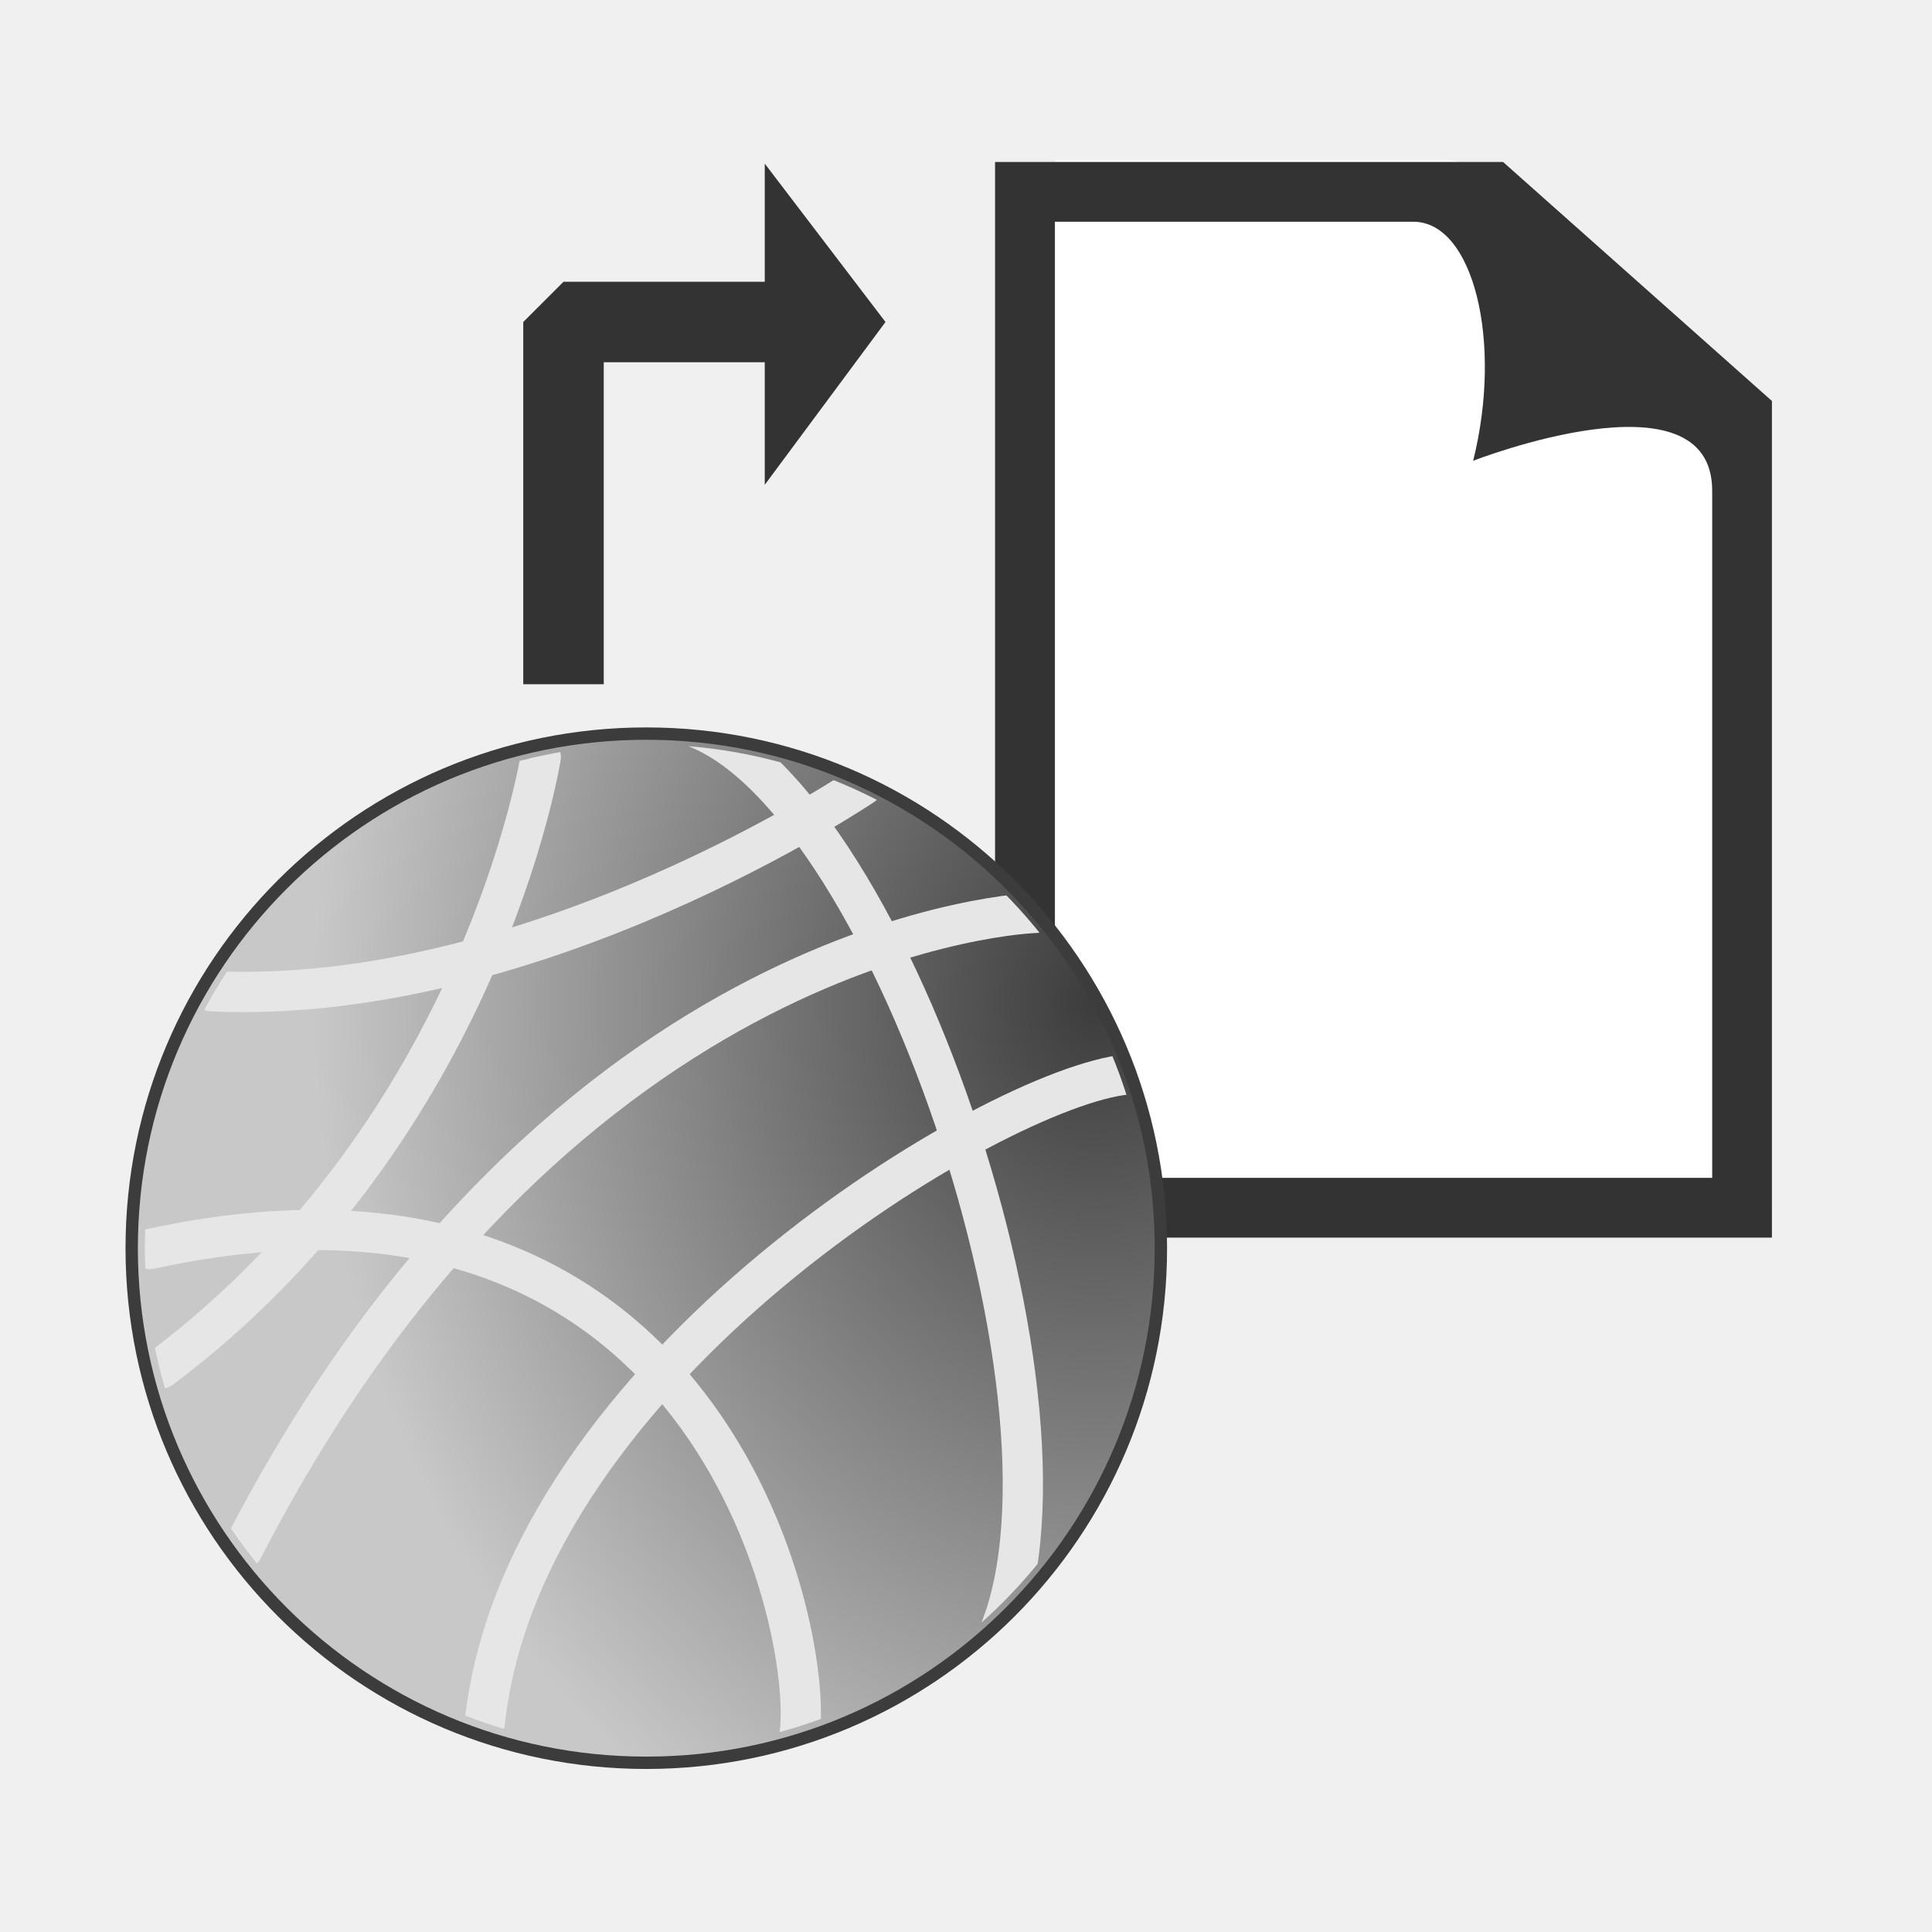
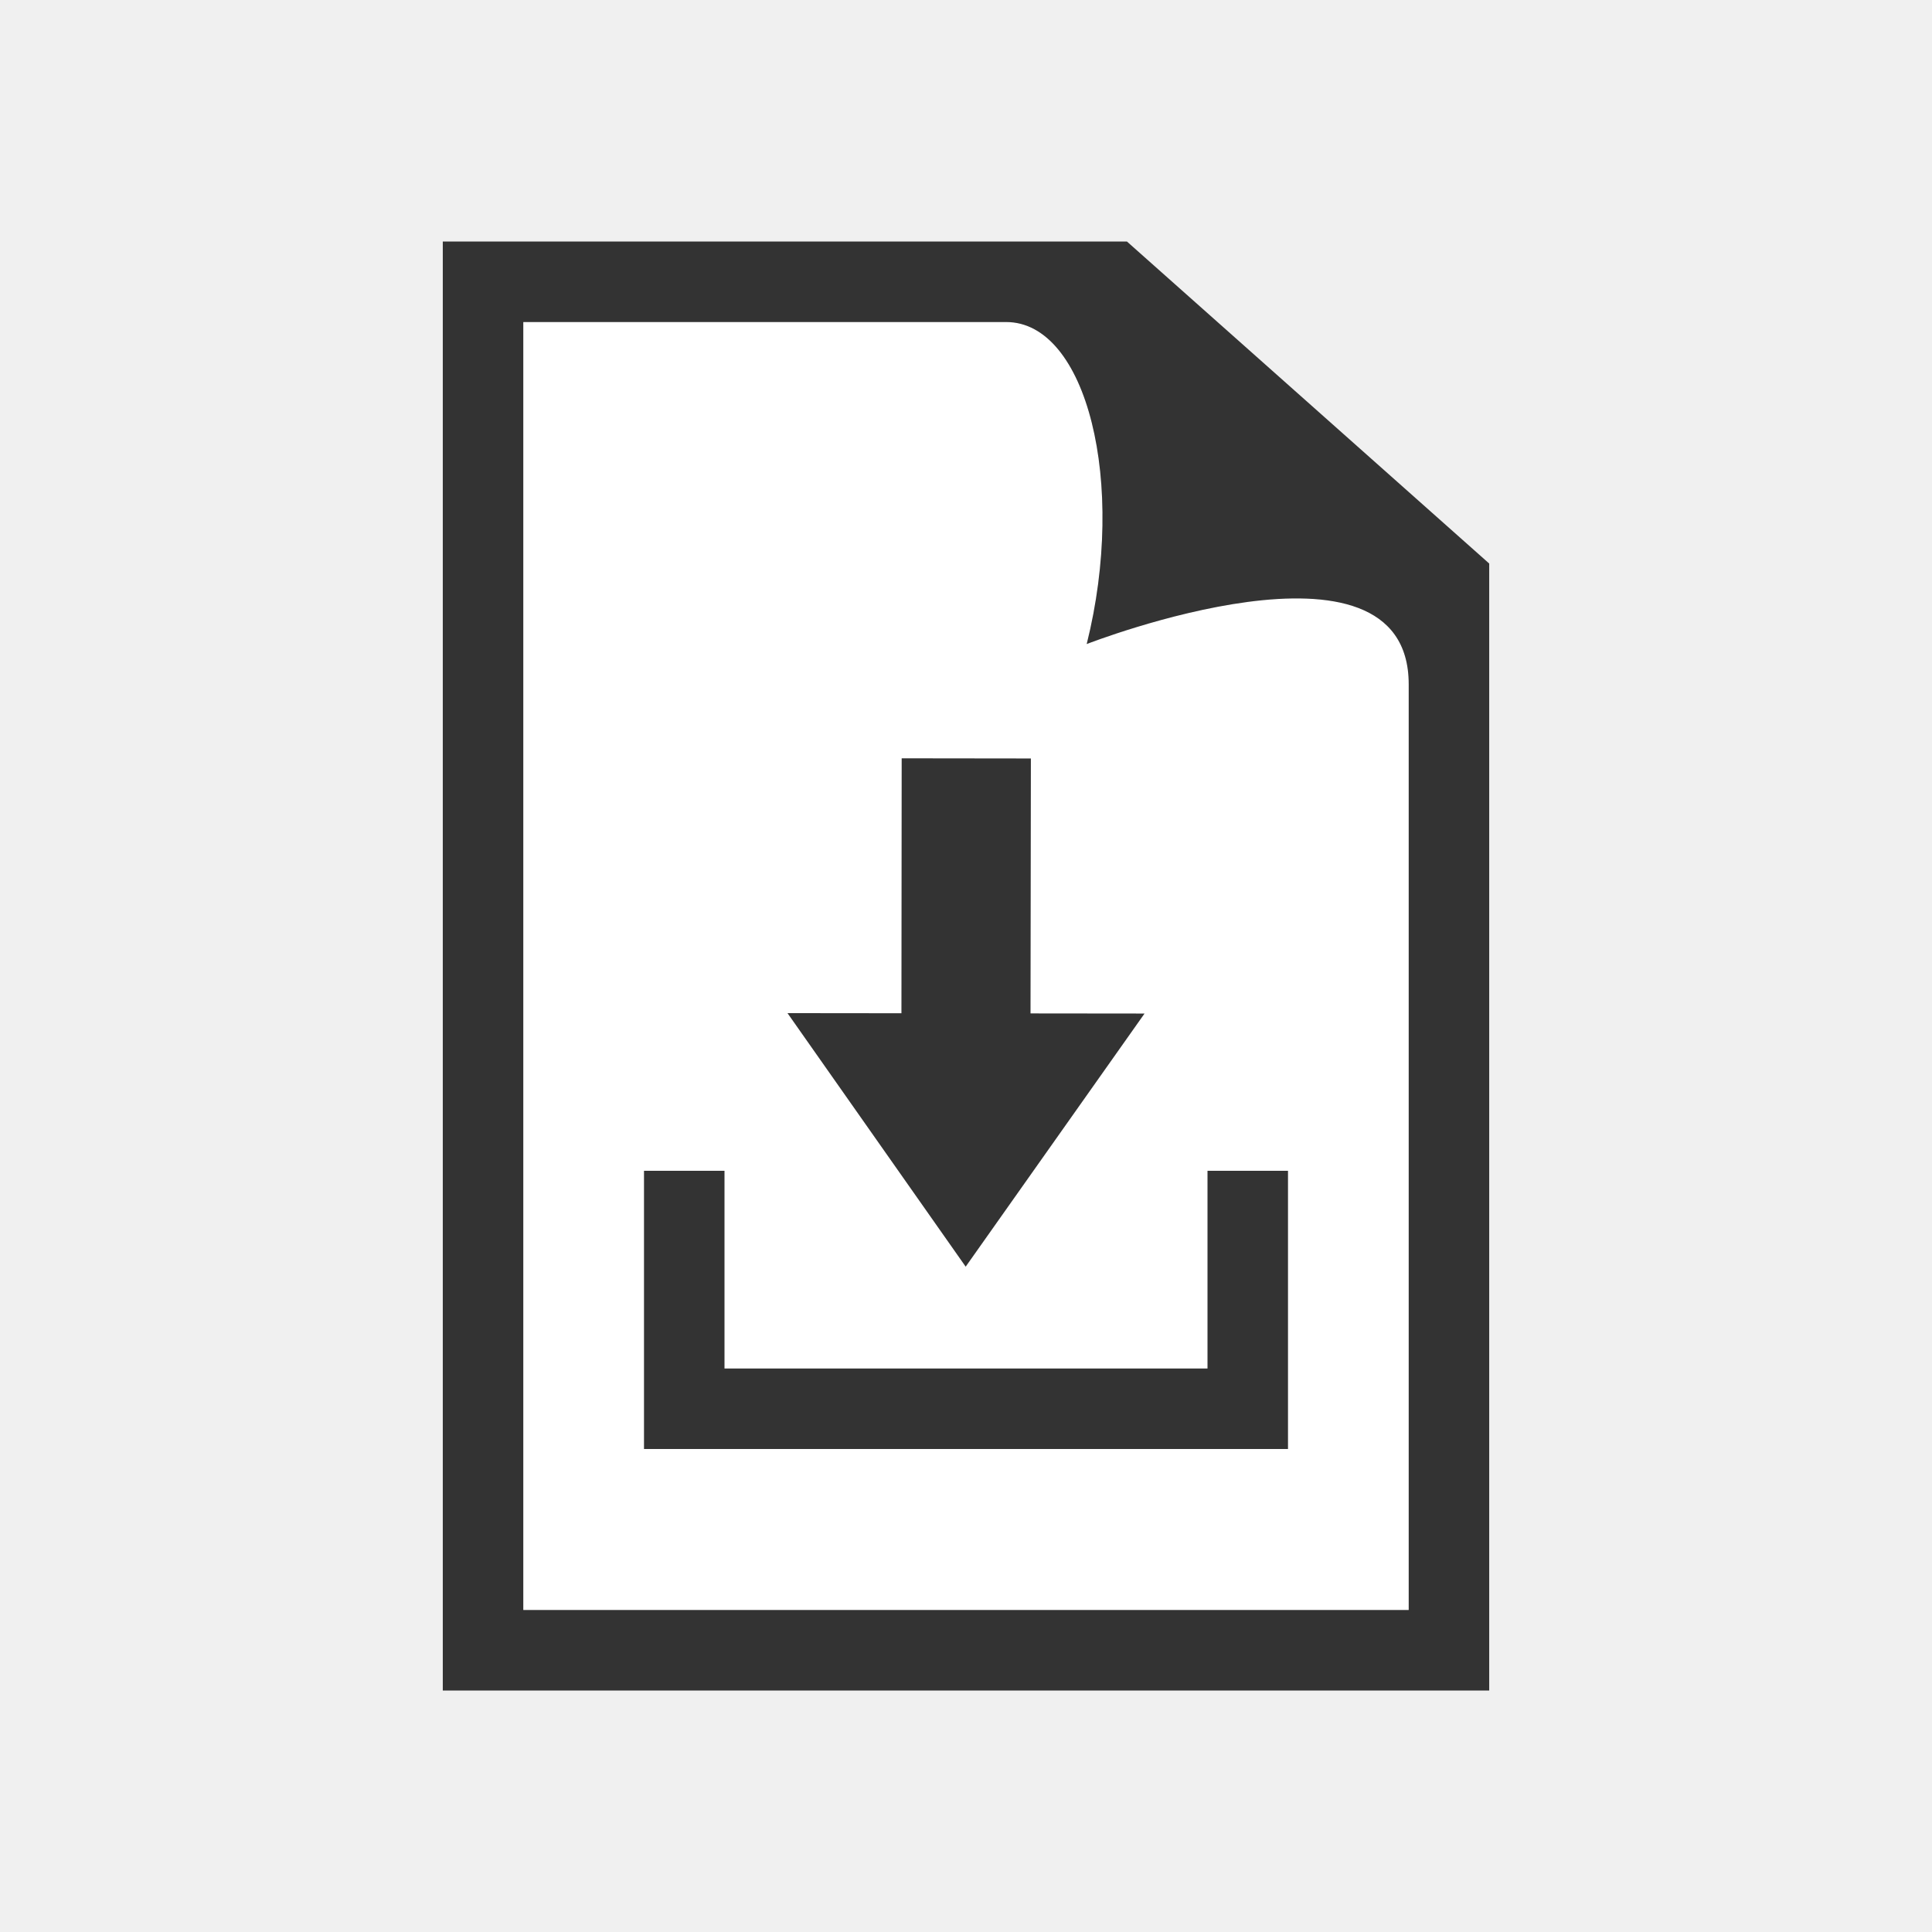
- <svg xmlns="http://www.w3.org/2000/svg" enable-background="new 0 0 48 48" xml:space="preserve" viewBox="0 0 48 48" version="1.1" y="0px" x="0px">
-   <defs>
-     <clipPath id="b" clipPathUnits="userSpaceOnUse">
-       <circle cy="30.984" cx="16.085" r="12.486" fill="none" />
-     </clipPath>
-     <radialGradient id="a" gradientUnits="userSpaceOnUse" cy="25.368" cx="23.832" gradientTransform="matrix(-1.5397 -2.2781e-8 2.7577e-8 -1.8638 63.928 72.166)" r="12.636">
-       <stop stop-color="#3c3c3c" offset="0" />
-       <stop stop-color="#c8c8c8" offset="1" />
-     </radialGradient>
-   </defs>
-   <path fill="#fff" d="m35.93 3.977h-9.702v25.872h17.787v-18.595c0-3.333-6.468-0.808-6.468-0.808 0.808-3.234 0-6.468-1.617-6.468z" />
-   <path fill="#333" d="m37.342 4.024h-11.135-1.485v1.485 23.754 1.485h1.485 16.331 1.485v-1.485-17.816-1.485l-6.681-5.939zm5.196 25.239h-16.331v-23.754h8.908c1.485 0 2.227 2.969 1.485 5.939 0 0 5.939-2.318 5.939 0.742v17.073z" />
+ <svg xmlns="http://www.w3.org/2000/svg" version="1.1" id="Layer_1" x="0px" y="0px" width="48px" height="48px" viewBox="0 0 48 48" enable-background="new 0 0 48 48" xml:space="preserve">
  <g>
-     <circle cx="16.057" stroke="#3c3c3c" cy="31.011" r="12.785" stroke-width=".307" fill="url(#a)" />
-     <g clip-path="url(#b)" stroke="#e6e6e6" stroke-linecap="round" fill="none">
-       <path d="m4 34c8-6 9.435-15.195 9.435-15.195" />
-       <path d="m6.031 38.491c7.969-15.491 19.701-15.811 19.701-15.811" />
-       <path d="m3.727 31.032c13.851-3.032 16.461 9.375 16.145 12.003" />
-       <path d="m12.046 42.788c0.954-8.788 12.721-15.788 15.959-16.094" />
-       <path d="m5.25 24.627c8.078 0.373 16.192-5.119 16.192-5.119" />
-       <path d="m16.996 17.979c4.949 1.361 10.389 17.241 7.708 22.853" />
+     <g>
+       <path fill="#FFFFFF" d="M-45.394,8.692h-10.288v27.433h18.86V16.408c0-3.535-6.858-0.857-6.858-0.857    C-42.823,12.122-43.68,8.692-45.394,8.692z" />
+       <path fill="#333333" d="M-42.823,6.978h-12.859h-1.714v1.714v27.433v1.715h1.714h18.86h1.714v-1.715V15.551v-1.714L-42.823,6.978z     M-36.821,36.125h-18.86V8.692h10.288c1.714,0,2.571,3.429,1.714,6.858c0,0,6.858-2.677,6.858,0.857V36.125z" />
    </g>
-     <path stroke-linejoin="bevel" d="m14 17v-9h6.24" stroke="#333" stroke-width="2" fill="none" />
+     <g>
+       <path fill="#FFFFFF" d="M-39.394,12.122h-10.287v27.433h18.86V19.837c0-3.535-6.858-0.857-6.858-0.857    C-36.821,15.551-37.679,12.122-39.394,12.122z" />
+       <path fill="#333333" d="M-36.821,10.407h-12.859h-1.714v1.714v27.433v1.714h1.714h18.86h1.714v-1.714V18.98v-1.714L-36.821,10.407    z M-30.82,39.555h-18.86V12.122h10.287c1.715,0,2.572,3.429,1.715,6.858c0,0,6.858-2.677,6.858,0.857V39.555z" />
+     </g>
+     <g>
+       <path fill="#FFFFFF" d="M-32.892,15.836h-10.286v27.433h18.858V23.551c0-3.535-6.858-0.857-6.858-0.857    C-30.32,19.265-31.178,15.836-32.892,15.836z" />
+       <path fill="#333333" d="M-30.32,14.121h-12.857h-1.715v1.715v27.433v1.714h1.715h18.858h1.715v-1.714V22.694v-1.715L-30.32,14.121    z M-24.319,43.269h-18.858V15.836h10.286c1.714,0,2.571,3.429,1.714,6.858c0,0,6.858-2.678,6.858,0.857V43.269z" />
+     </g>
  </g>
-   <path d="m22 8-3-3.935v7.98z" fill-rule="evenodd" fill="#333" />
+   <g>
+     <path fill="#FFFFFF" d="M24.999,8.001H13.001V40h21.998V17.001c0-4.123-8-1-8-1C27.999,12.001,26.999,8.001,24.999,8.001z" />
+     <path fill="#333333" d="M27.999,6.001H13.001h-2v2V40v2h2h21.998h2v-2V16.001v-2L27.999,6.001z M34.999,40H13.001V8.001h11.998   c2,0,3,4,2,8c0,0,8-3.123,8,1V40z" />
+   </g>
+   <polyline fill="none" stroke="#333333" stroke-width="2" stroke-miterlimit="10" points="17,29.088 17,35 31,35 31,29.088 " />
+   <g>
+     <g>
+       <polygon fill="#333333" points="22.402,18.84 22.396,25.174 19.565,25.171 23.992,31.47 28.436,25.181 25.603,25.178     25.612,18.844   " />
+     </g>
+   </g>
</svg>
